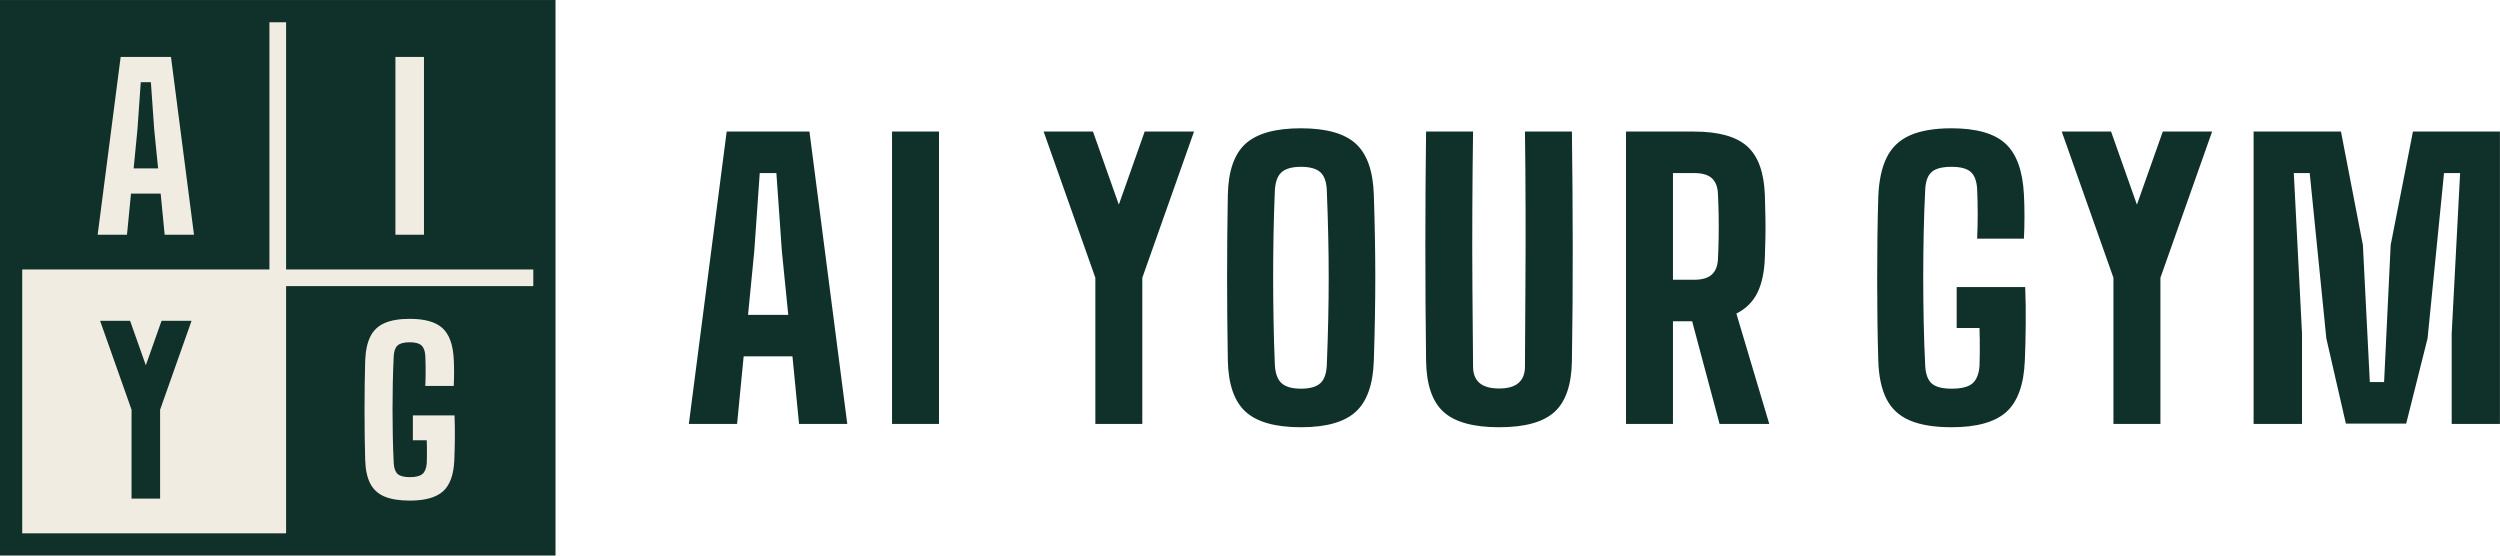
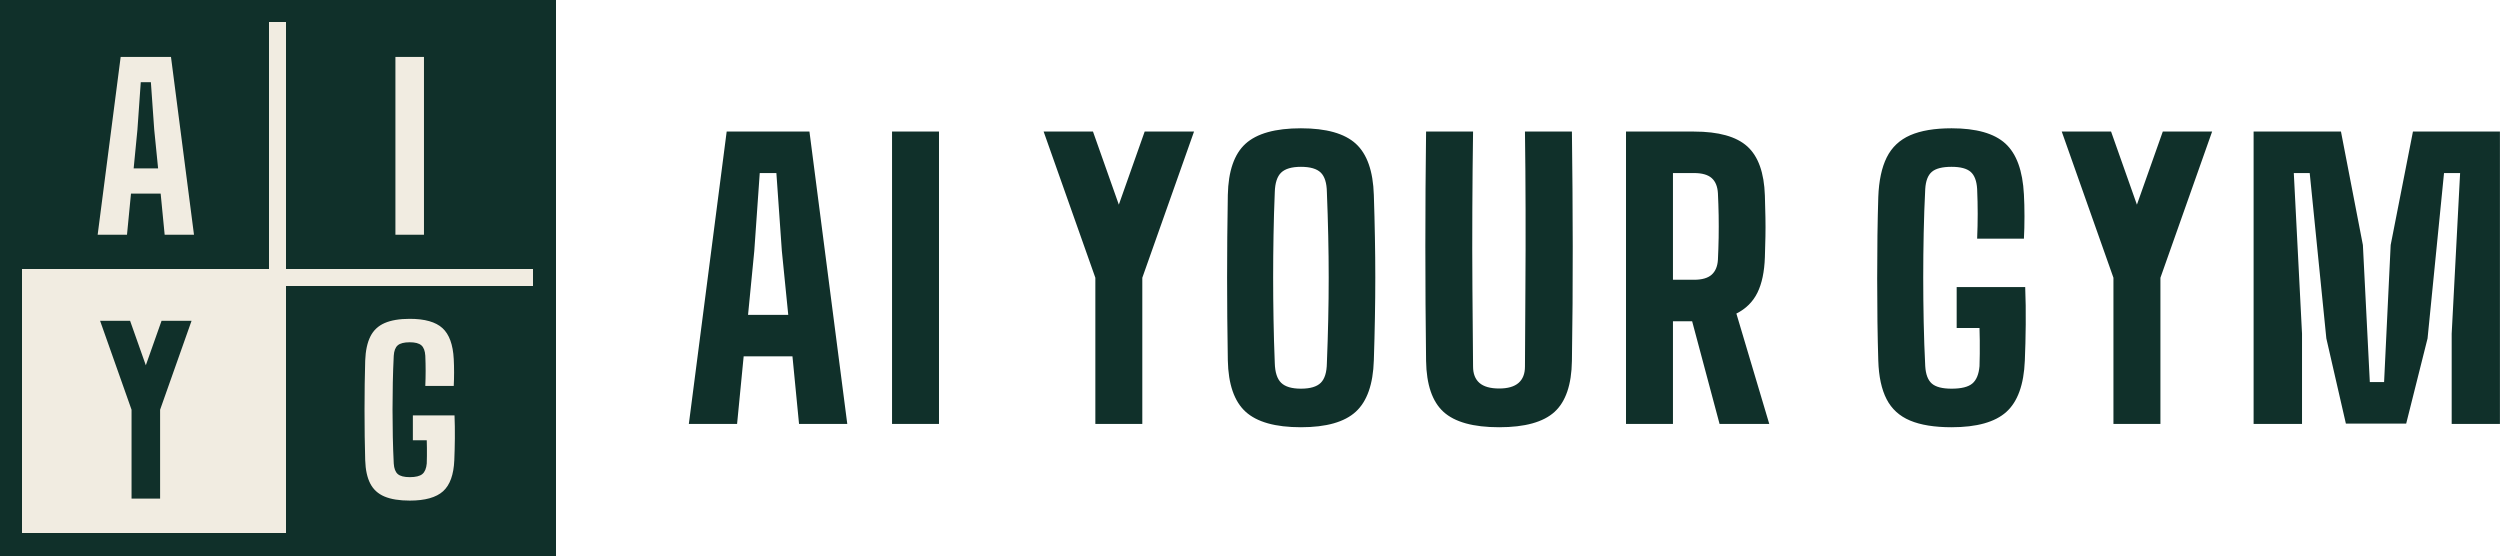
<svg xmlns="http://www.w3.org/2000/svg" viewBox="0 0 450.03 100" width="1440" height="320">
-   <rect width="100" height="100" fill="#10302A" />
-   <path d="M48.5 4H51.5V96H48.5ZM4 48.5H96V51.5H4ZM4 48.5H51.5V96H4ZM17.58 42.25L21.72 10.25L30.78 10.25L34.92 42.25L29.64 42.25L28.92 34.85L23.58 34.85L22.86 42.25ZM24.06 30.31L28.46 30.31L27.76 23.31L27.16 14.79L25.34 14.79L24.74 23.33ZM71.18 42.25L71.18 10.25L76.32 10.25L76.32 42.25ZM73.76 90.11Q70.96 90.11 69.22 89.38Q67.48 88.65 66.65 87.04Q65.82 85.43 65.74 82.83Q65.68 80.85 65.65 78.54Q65.62 76.23 65.62 73.83Q65.62 71.43 65.65 69.14Q65.68 66.85 65.74 64.91Q65.84 62.23 66.67 60.57Q67.5 58.91 69.24 58.15Q70.98 57.39 73.76 57.39Q77.82 57.39 79.65 59.06Q81.48 60.73 81.68 64.63Q81.74 65.73 81.74 67.04Q81.74 68.35 81.68 69.47L76.56 69.47Q76.62 68.05 76.62 66.75Q76.62 65.45 76.56 64.03Q76.48 62.71 75.85 62.16Q75.22 61.61 73.76 61.61Q72.24 61.61 71.6 62.16Q70.96 62.71 70.88 64.03Q70.76 66.41 70.71 68.84Q70.66 71.27 70.66 73.73Q70.66 76.19 70.71 78.62Q70.76 81.05 70.88 83.43Q70.96 84.77 71.6 85.33Q72.24 85.89 73.76 85.89Q75.36 85.89 76.03 85.33Q76.7 84.77 76.82 83.43Q76.84 82.81 76.85 82.08Q76.86 81.35 76.85 80.61Q76.84 79.87 76.82 79.25L74.32 79.25L74.32 74.77L81.82 74.77Q81.9 76.77 81.88 78.87Q81.86 80.97 81.78 82.83Q81.62 86.75 79.76 88.43Q77.9 90.11 73.76 90.11Z" fill="#F1ECE1" />
+   <rect width="100" height="100" fill="#10302A" shape-rendering="crispEdges" />
+   <path d="M48.5 4H51.5V96H48.5ZM4 48.5H96V51.5H4ZM4 48.5H51.5V96H4Z" fill="#F1ECE1" shape-rendering="crispEdges" />
+   <path d="M50 4V48.5M51.5 50H96" fill="none" stroke="#F1ECE1" stroke-width="1" vector-effect="non-scaling-stroke" shape-rendering="crispEdges" />
+   <path d="M17.58 42.25L21.72 10.25L30.78 10.25L34.92 42.25L29.64 42.25L28.92 34.85L23.58 34.85L22.86 42.25ZM24.06 30.31L28.46 30.31L27.76 23.31L27.16 14.79L25.34 14.79L24.74 23.33ZM71.18 42.25L71.18 10.25L76.32 10.25L76.32 42.25ZM73.76 90.11Q70.96 90.11 69.22 89.38Q67.48 88.65 66.65 87.04Q65.82 85.43 65.74 82.83Q65.68 80.85 65.65 78.54Q65.62 76.23 65.62 73.83Q65.62 71.43 65.65 69.14Q65.68 66.85 65.74 64.91Q65.84 62.23 66.67 60.57Q67.5 58.91 69.24 58.15Q70.98 57.39 73.76 57.39Q77.82 57.39 79.65 59.06Q81.48 60.73 81.68 64.63Q81.74 65.73 81.74 67.04Q81.74 68.35 81.68 69.47L76.56 69.47Q76.62 68.05 76.62 66.75Q76.62 65.45 76.56 64.03Q76.48 62.71 75.85 62.16Q75.22 61.61 73.76 61.61Q72.24 61.61 71.6 62.16Q70.96 62.71 70.88 64.03Q70.76 66.41 70.71 68.84Q70.66 71.27 70.66 73.73Q70.66 76.19 70.71 78.62Q70.76 81.05 70.88 83.43Q70.96 84.77 71.6 85.33Q72.24 85.89 73.76 85.89Q75.36 85.89 76.03 85.33Q76.7 84.77 76.82 83.43Q76.84 82.81 76.85 82.08Q76.86 81.35 76.85 80.61Q76.84 79.87 76.82 79.25L74.32 79.25L74.32 74.77L81.82 74.77Q81.9 76.77 81.88 78.87Q81.86 80.97 81.78 82.83Q81.62 86.75 79.76 88.43Q77.9 90.11 73.76 90.11Z" fill="#F1ECE1" />
  <path d="M23.68 89.75L23.68 73.75L18.02 57.75L23.42 57.75L26.25 65.75L29.08 57.75L34.48 57.75L28.82 73.75L28.82 89.75Z" fill="#10302A" />
  <path transform="matrix(0.5263 0 0 0.5263 124 23.68)" d="M0 100L12.94 0L41.25 0L54.19 100L37.69 100L35.44 76.88L18.75 76.88L16.5 100ZM20.25 62.69L34 62.69L31.81 40.81L29.94 14.19L24.25 14.19L22.38 40.88ZM69.5 100L69.5 0L85.56 0L85.56 100ZM139.04 100L139.04 50L121.35 0L138.23 0L147.07 25L155.91 0L172.79 0L155.1 50L155.1 100ZM209.35 101.13Q196.23 101.13 190.41 95.81Q184.6 90.5 184.35 78.25Q184.23 70.5 184.16 63.53Q184.1 56.56 184.1 49.88Q184.1 43.19 184.16 36.25Q184.23 29.31 184.35 21.69Q184.6 9.44 190.41 4.16Q196.23 -1.12 209.35 -1.12Q222.35 -1.12 228.13 4.16Q233.91 9.44 234.29 21.69Q234.54 29.31 234.66 36.25Q234.79 43.19 234.79 49.94Q234.79 56.69 234.66 63.63Q234.54 70.56 234.29 78.25Q233.91 90.5 228.13 95.81Q222.35 101.13 209.35 101.13ZM209.35 87.94Q214.1 87.94 216.13 85.94Q218.16 83.94 218.23 79.19Q218.54 71.5 218.69 64.28Q218.85 57.06 218.85 49.97Q218.85 42.88 218.69 35.63Q218.54 28.38 218.23 20.75Q218.16 16 216.13 14.03Q214.1 12.06 209.35 12.06Q204.66 12.06 202.6 14.03Q200.54 16 200.41 20.75Q200.1 28.31 199.98 35.53Q199.85 42.75 199.85 49.84Q199.85 56.94 199.98 64.19Q200.1 71.44 200.41 79.19Q200.54 83.94 202.6 85.94Q204.66 87.94 209.35 87.94ZM277.16 101.13Q263.91 101.13 258.13 95.88Q252.35 90.63 252.16 78.44Q251.91 58.94 251.91 39.22Q251.91 19.5 252.16 0L268.23 0Q268.04 13 267.98 26.59Q267.91 40.19 268.01 53.75Q268.1 67.31 268.23 80.38Q268.23 84.06 270.41 85.97Q272.6 87.88 277.16 87.88Q281.6 87.88 283.79 85.97Q285.98 84.06 285.98 80.38Q286.04 67.31 286.13 53.75Q286.23 40.19 286.19 26.59Q286.16 13 285.98 0L302.04 0Q302.29 19.5 302.32 39.22Q302.35 58.94 302.04 78.44Q301.85 90.63 296.1 95.88Q290.35 101.13 277.16 101.13ZM320.54 100L320.54 0L343.79 0Q356.41 0 362.04 5.09Q367.66 10.19 368.04 21.88Q368.16 26.13 368.23 29.44Q368.29 32.75 368.23 35.91Q368.16 39.06 368.04 43Q367.79 50.44 365.48 55.13Q363.16 59.81 358.29 62.25L369.54 100L352.54 100L343.16 64.88L336.6 64.88L336.6 100ZM336.6 50.69L343.79 50.69Q347.91 50.69 349.85 48.94Q351.79 47.19 351.98 43.81Q352.16 40 352.23 36.22Q352.29 32.44 352.23 28.69Q352.16 24.94 351.98 21.13Q351.79 17.63 349.85 15.91Q347.91 14.19 343.79 14.19L336.6 14.19ZM431.89 101.13Q423.14 101.13 417.7 98.84Q412.26 96.56 409.67 91.53Q407.08 86.5 406.83 78.38Q406.64 72.19 406.54 64.97Q406.45 57.75 406.45 50.25Q406.45 42.75 406.54 35.59Q406.64 28.44 406.83 22.38Q407.14 14 409.73 8.81Q412.33 3.63 417.76 1.25Q423.2 -1.12 431.89 -1.12Q444.58 -1.12 450.29 4.09Q456.01 9.31 456.64 21.5Q456.83 24.94 456.83 29.03Q456.83 33.13 456.64 36.63L440.64 36.63Q440.83 32.19 440.83 28.13Q440.83 24.06 440.64 19.63Q440.39 15.5 438.42 13.78Q436.45 12.06 431.89 12.06Q427.14 12.06 425.14 13.78Q423.14 15.5 422.89 19.63Q422.51 27.06 422.36 34.66Q422.2 42.25 422.2 49.94Q422.2 57.63 422.36 65.22Q422.51 72.81 422.89 80.25Q423.14 84.44 425.14 86.19Q427.14 87.94 431.89 87.94Q436.89 87.94 438.98 86.19Q441.08 84.44 441.45 80.25Q441.51 78.31 441.54 76.03Q441.58 73.75 441.54 71.44Q441.51 69.13 441.45 67.19L433.64 67.19L433.64 53.19L457.08 53.19Q457.33 59.44 457.26 66Q457.2 72.56 456.95 78.38Q456.45 90.63 450.64 95.88Q444.83 101.13 431.89 101.13ZM487.26 100L487.26 50L469.58 0L486.45 0L495.29 25L504.14 0L521.01 0L503.33 50L503.33 100ZM535.2 100L535.2 0L565.08 0L572.58 38.81L574.95 85.69L579.83 85.69L582.08 38.81L589.7 0L619.45 0L619.45 100L602.95 100L602.95 69.13L605.83 14.19L600.33 14.19L594.7 70.75L587.39 99.88L566.76 99.88L560.08 70.75L554.39 14.19L548.95 14.19L551.76 69.13L551.76 100Z" fill="#10302A" />
</svg>
